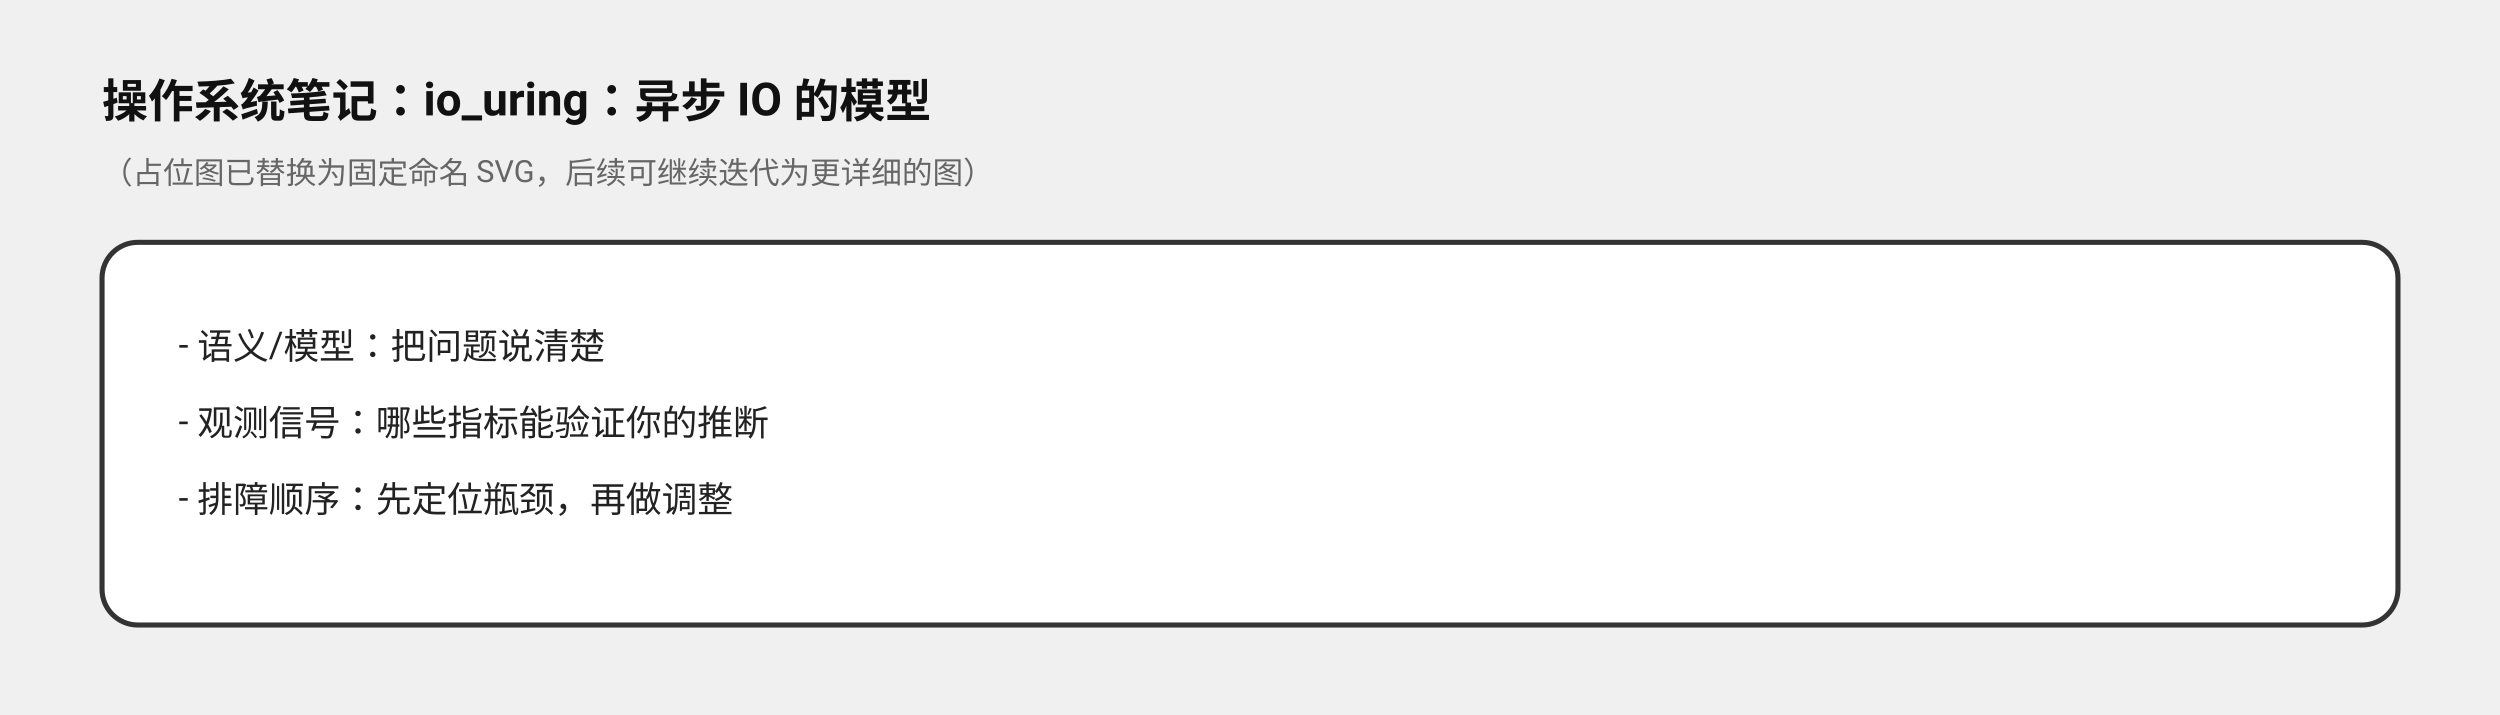
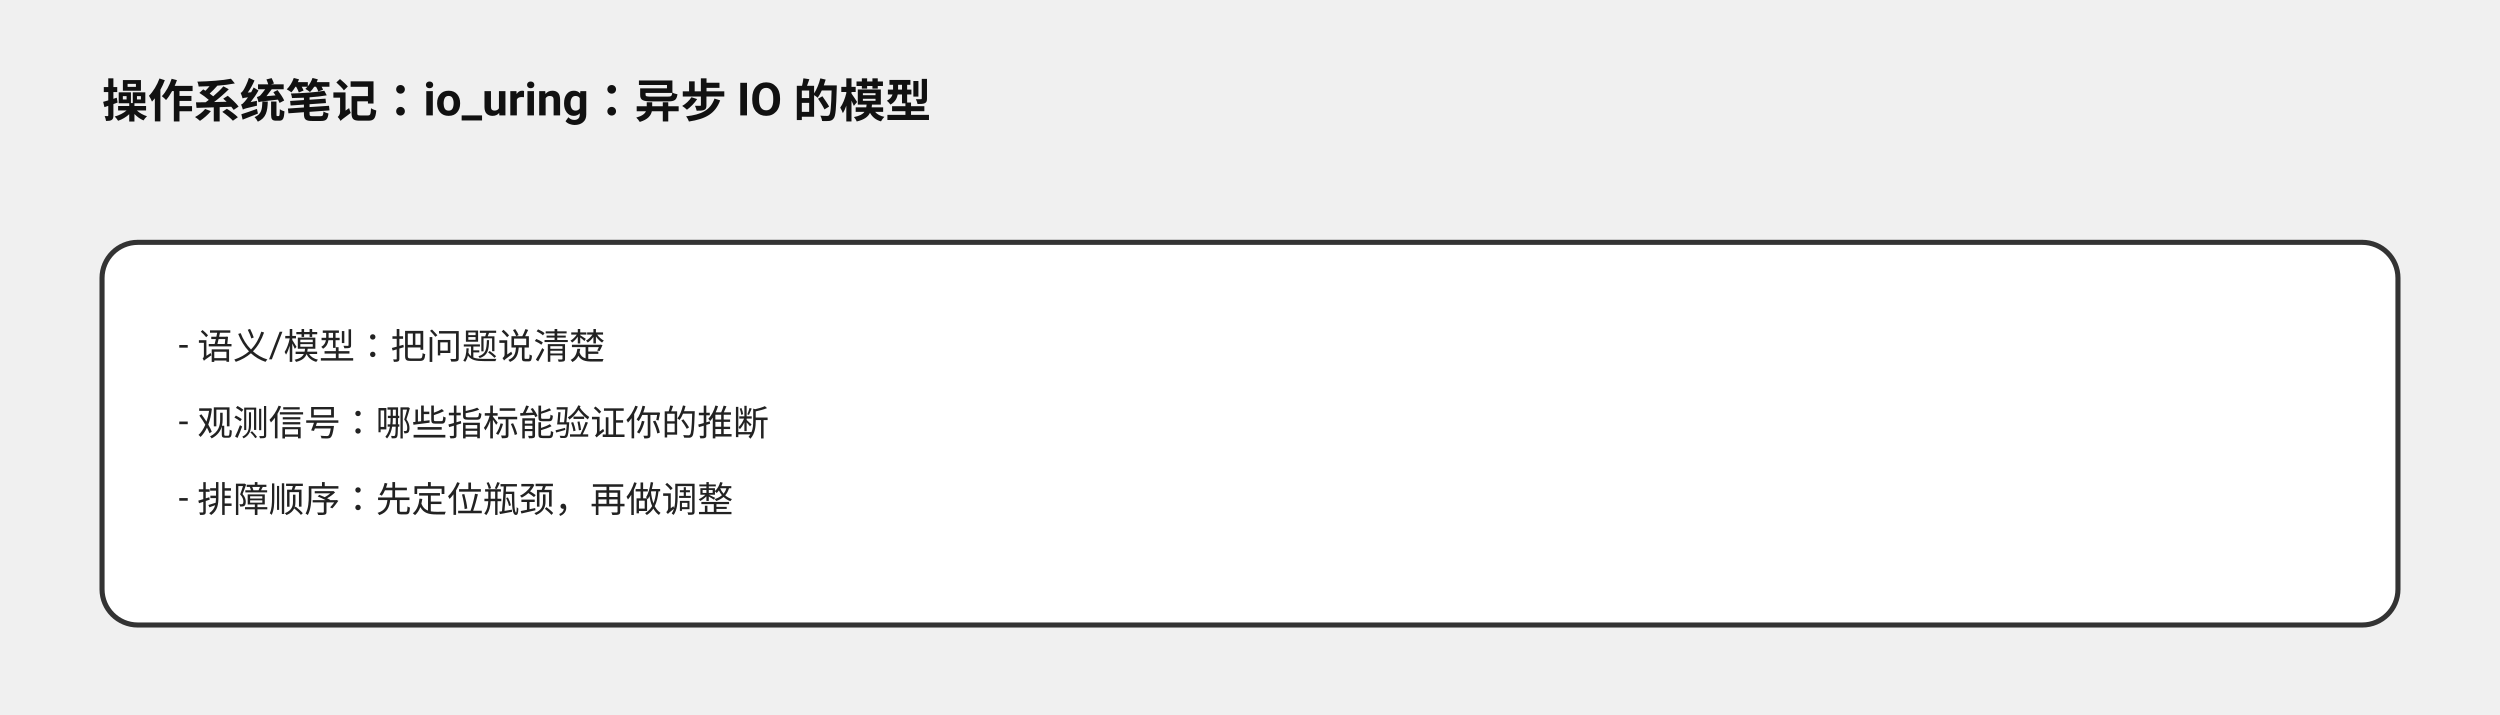
<svg xmlns="http://www.w3.org/2000/svg" viewBox="0 0 980 280">
  <defs>
    <style>
      .box{fill:#fff;stroke:#333;stroke-width:2;rx:14}
      .title{font:700 18px -apple-system,BlinkMacSystemFont,"Segoe UI",Roboto,Arial;fill:#111}
      .muted{font:12px -apple-system,BlinkMacSystemFont,"Segoe UI",Roboto,Arial;fill:#666}
      .t{font:14px -apple-system,BlinkMacSystemFont,"Segoe UI",Roboto,Arial;fill:#222}
    </style>
  </defs>
  <text class="title" x="40" y="46">操作系统笔记：io_uring：异步 IO 的模型</text>
-   <text class="muted" x="40" y="72">（占位图已替换为固定命名 SVG，后续可继续迭代为更详细的图）</text>
  <rect class="box" x="40" y="95" width="900" height="150" />
  <text class="t" x="70" y="140">- 语义/模型：把问题说清楚</text>
  <text class="t" x="70" y="170">- 观测信号：哪些指标能验证你的推断</text>
  <text class="t" x="70" y="200">- 排障顺序：先定位瓶颈，再做调整</text>
</svg>
